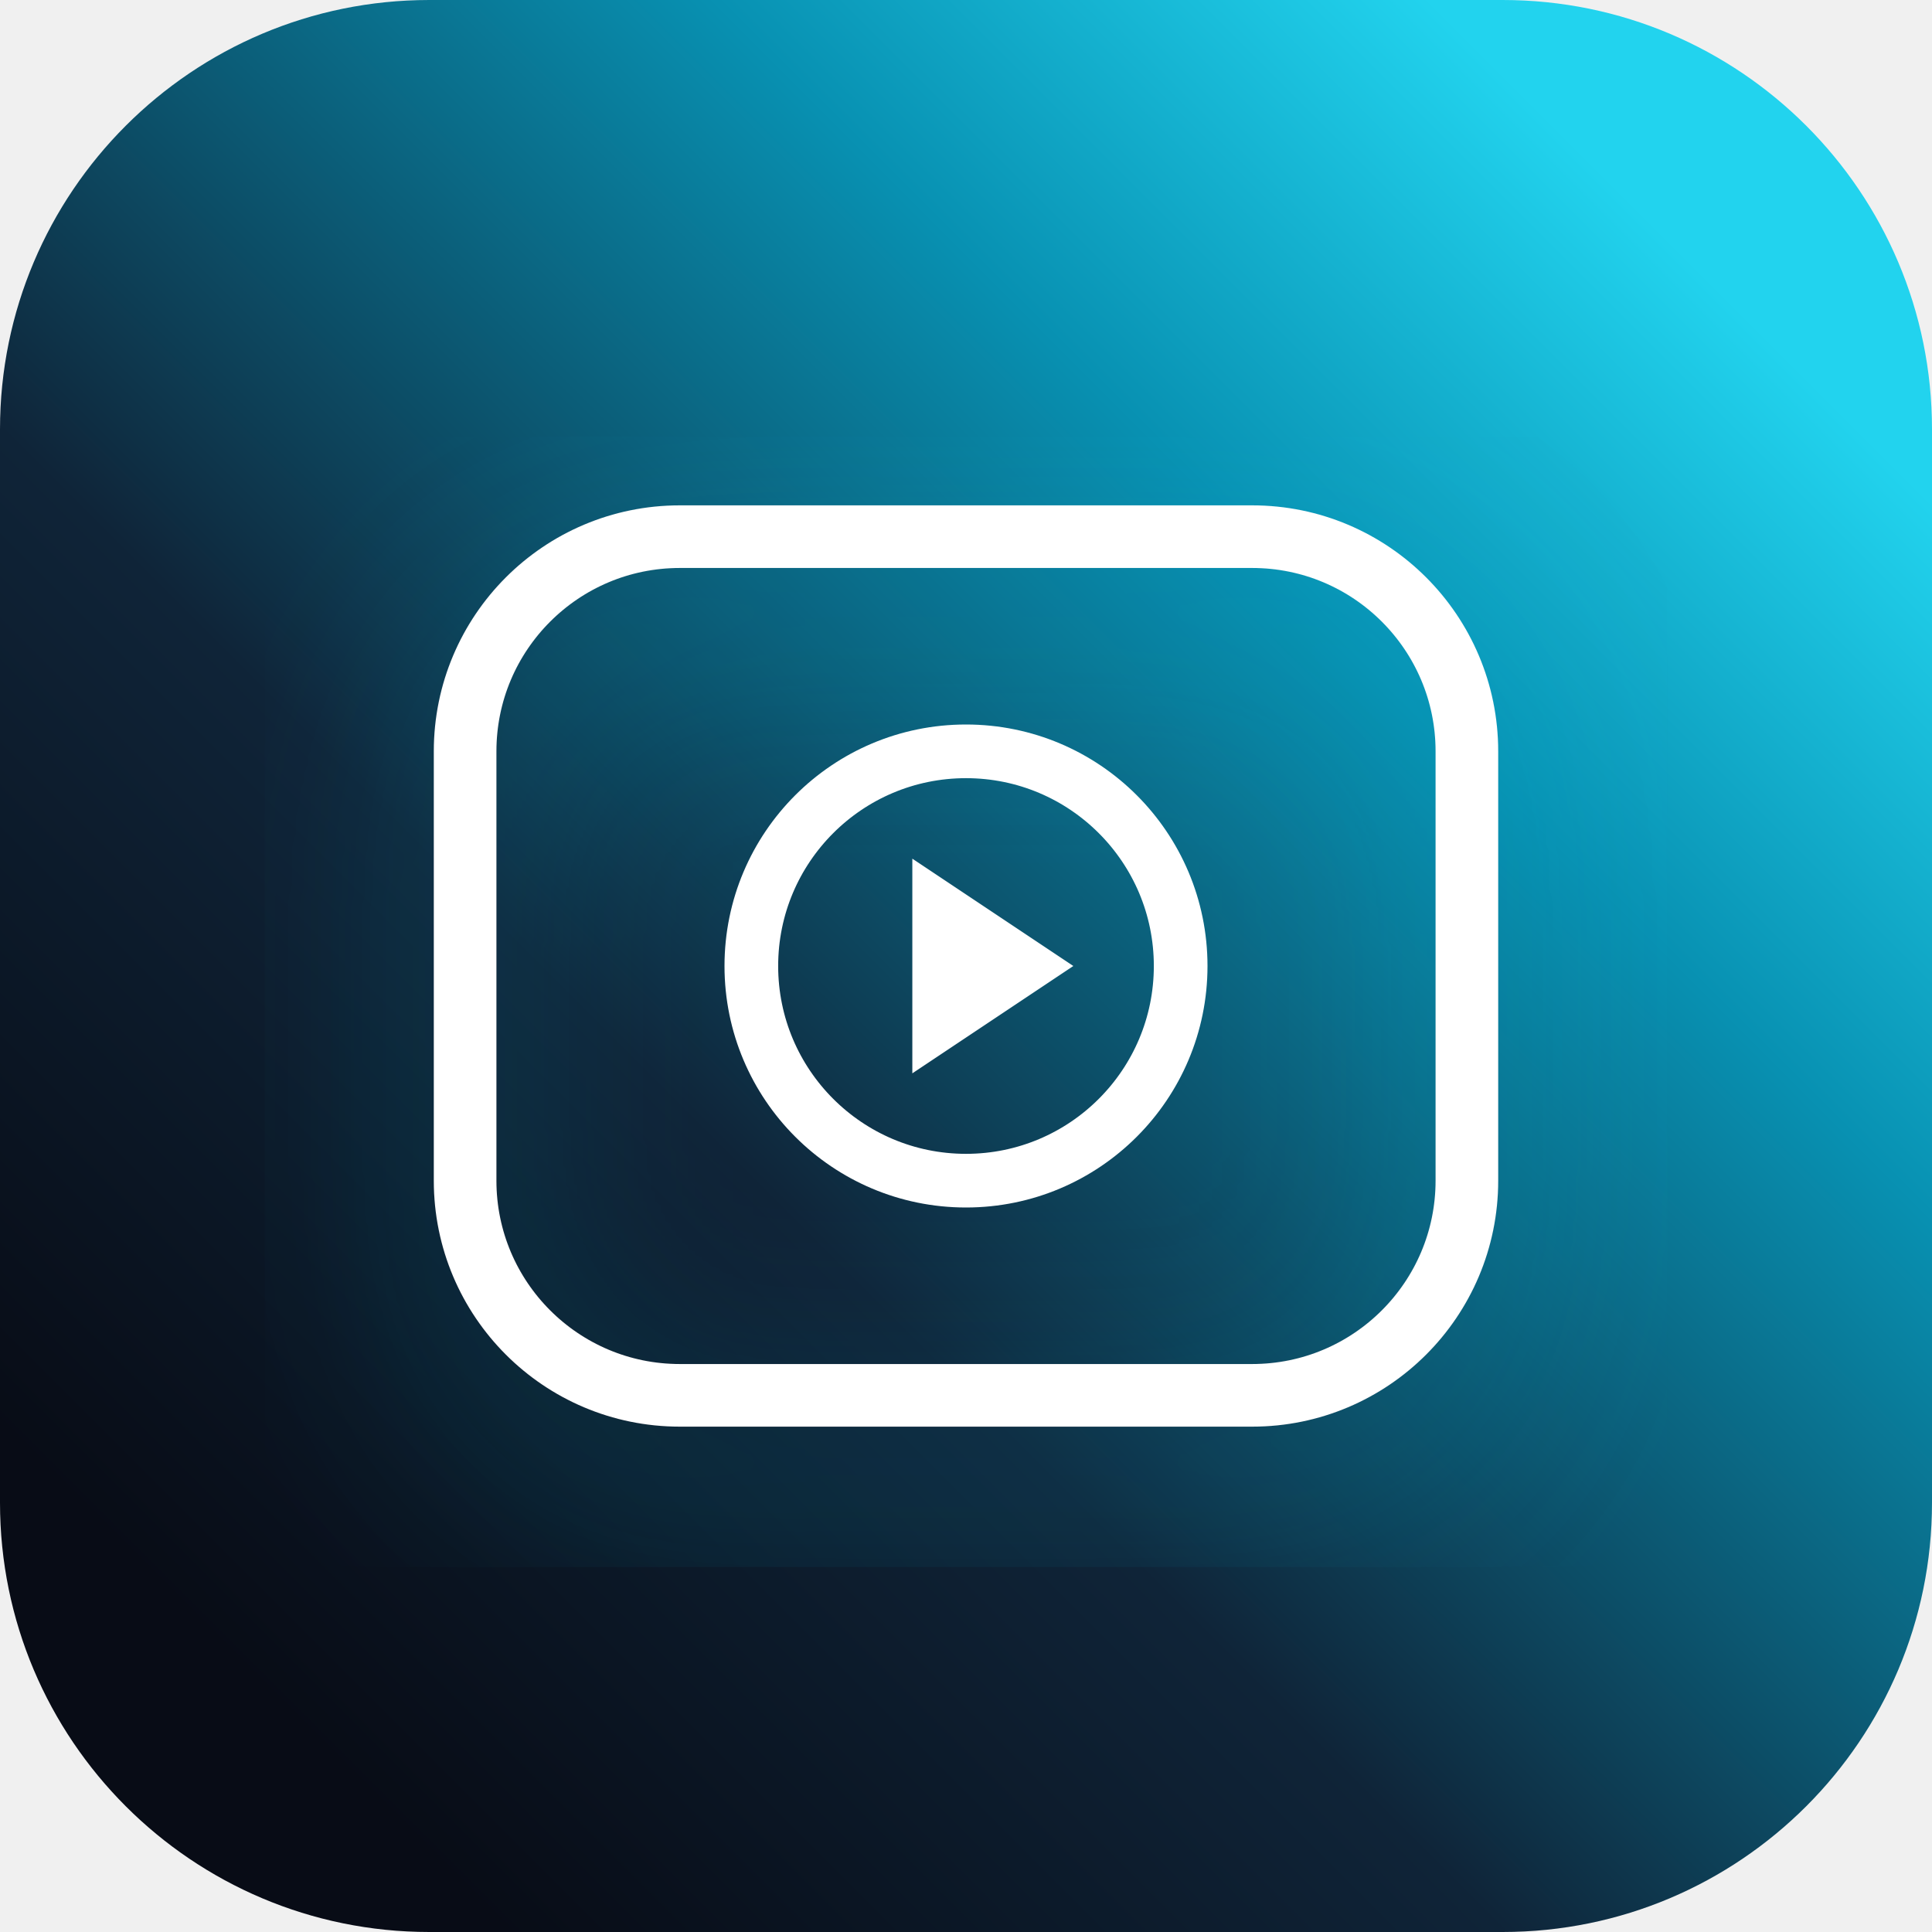
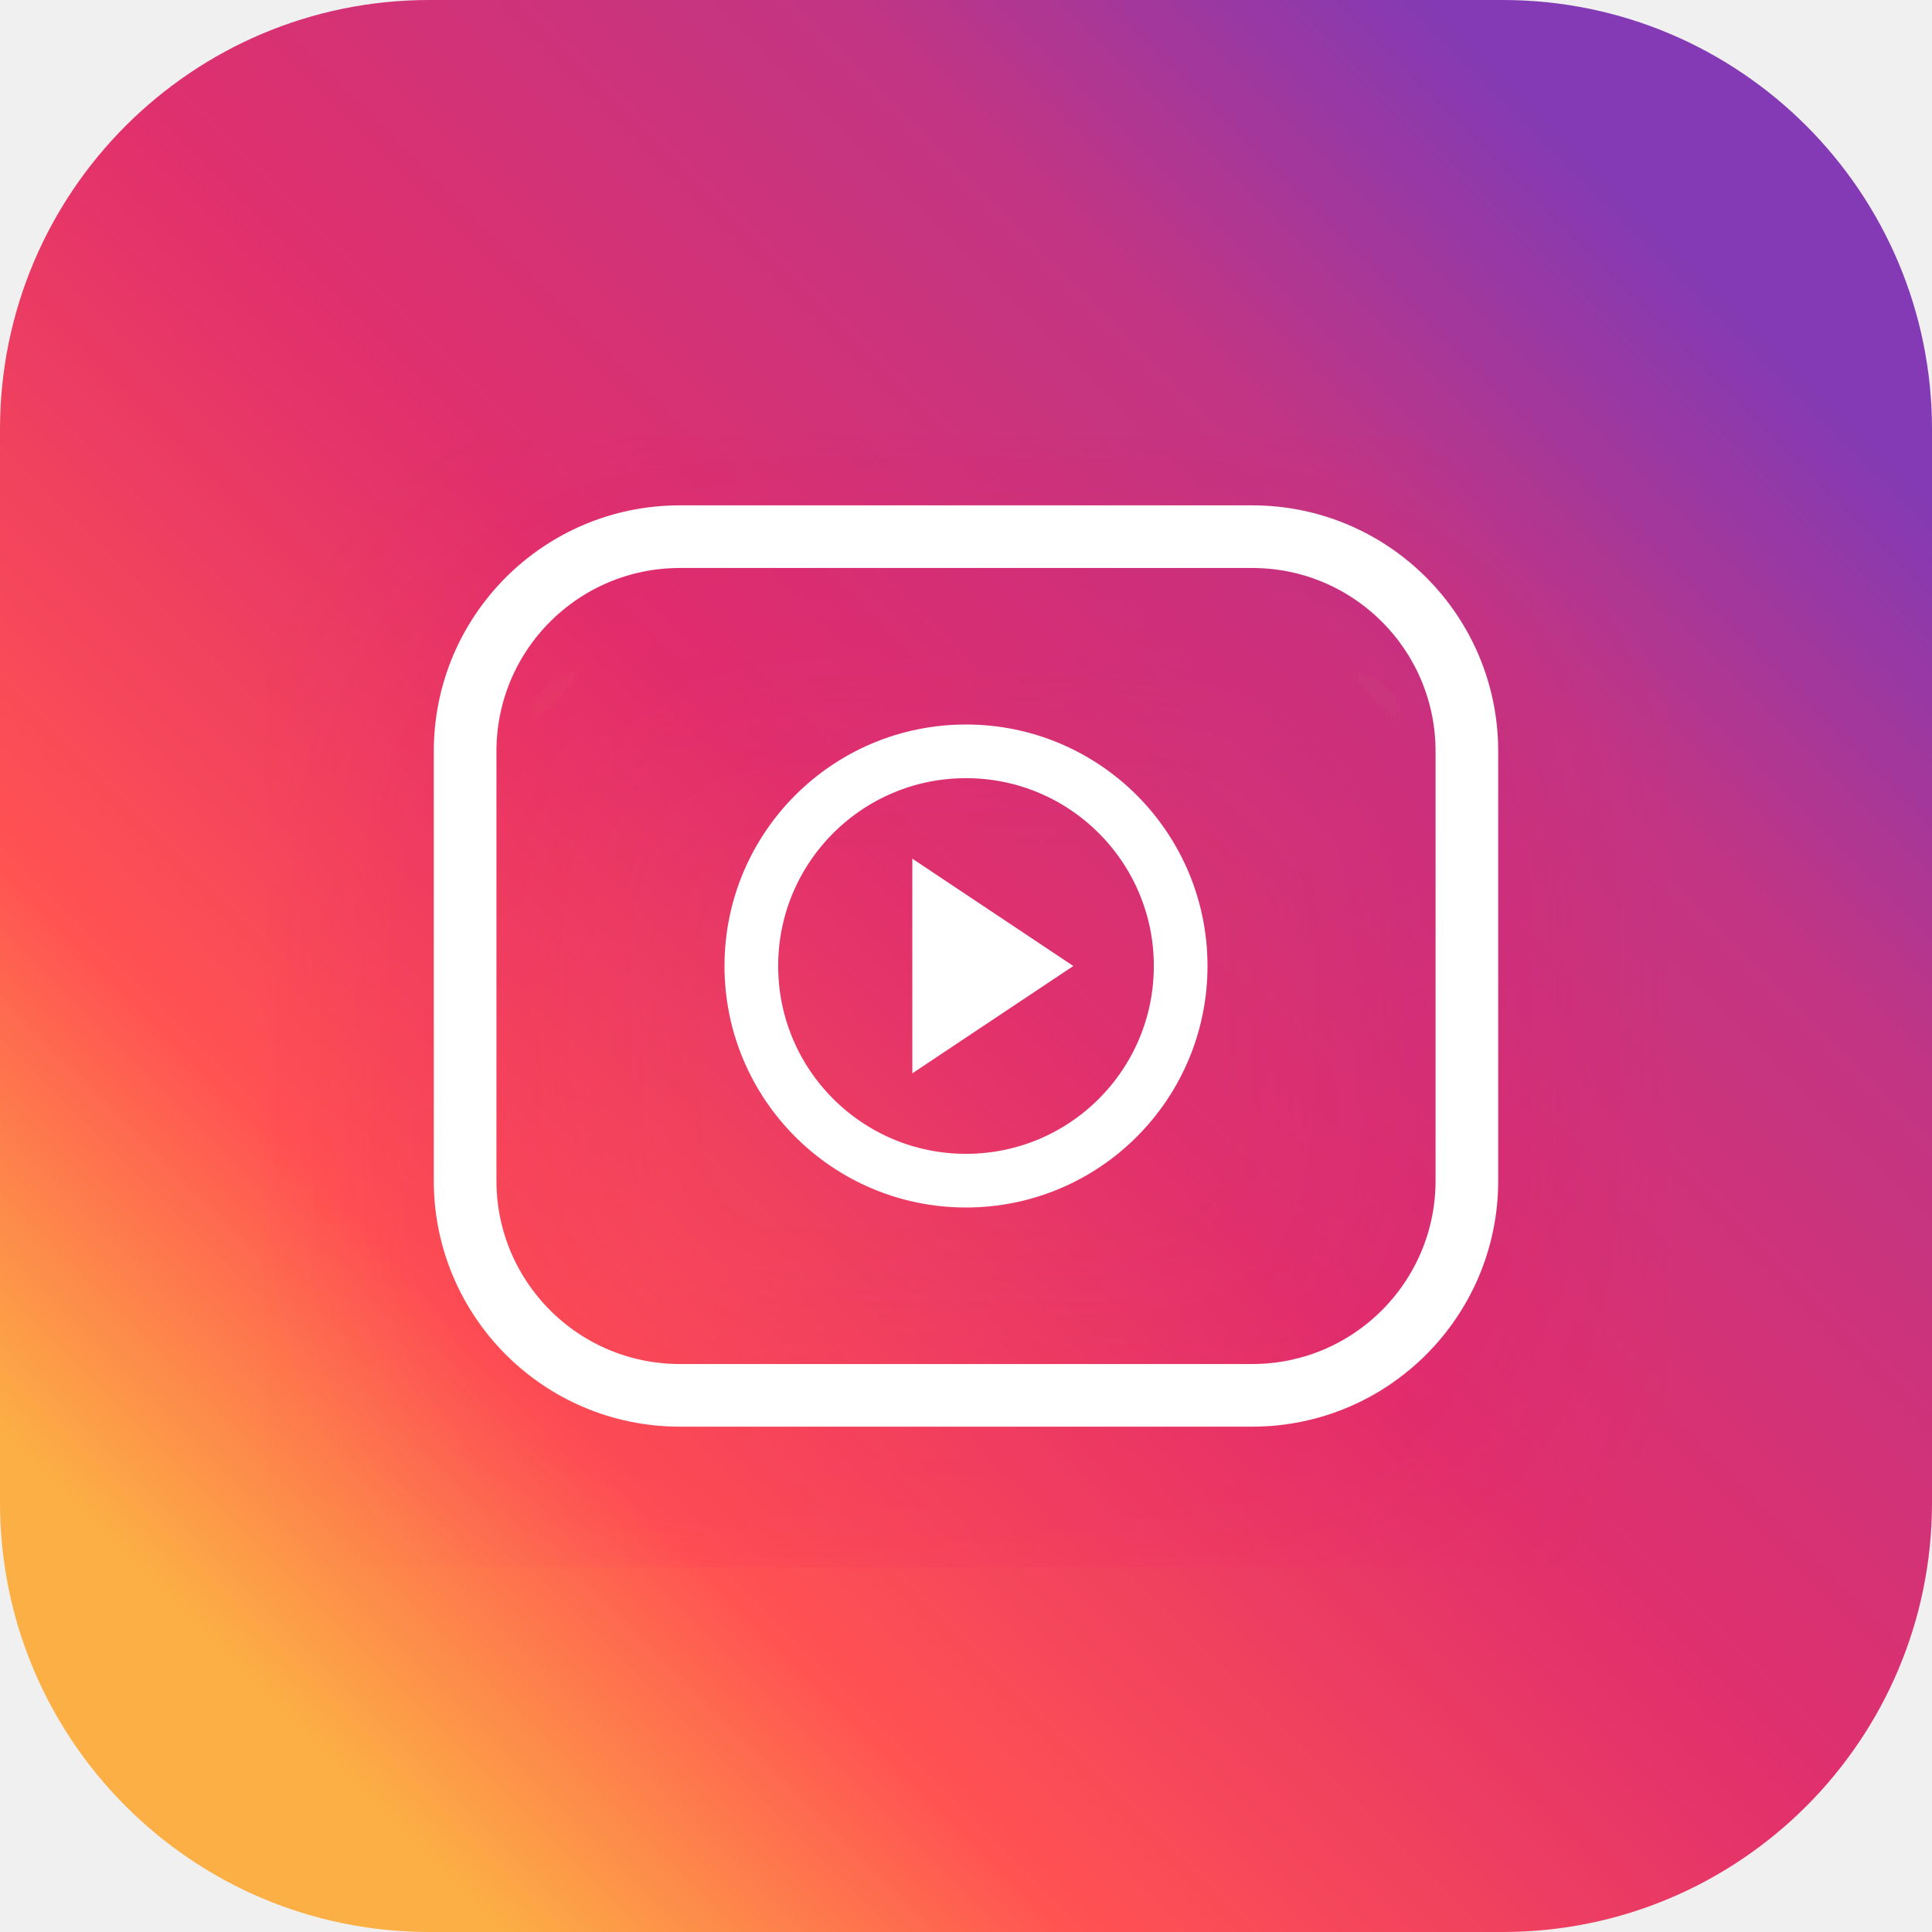
<svg xmlns="http://www.w3.org/2000/svg" viewBox="0 0 108 108" width="108" height="108">
  <defs>
-     <linearGradient id="reelBg" x1="14" y1="94" x2="94" y2="14" gradientUnits="userSpaceOnUse">
-       <stop offset="0%" stop-color="#080C16" />
-       <stop offset="35%" stop-color="#0F2438" />
-       <stop offset="75%" stop-color="#0891B2" />
-       <stop offset="100%" stop-color="#22D3EE" />
+     <linearGradient id="sunsetPinkBg" x1="14" y1="94" x2="94" y2="14" gradientUnits="userSpaceOnUse">
+       <stop offset="0%" stop-color="#FCAF45" />
+       <stop offset="20%" stop-color="#FF5252" />
+       <stop offset="50%" stop-color="#E1306C" />
+       <stop offset="80%" stop-color="#C13584" />
+       <stop offset="100%" stop-color="#833AB4" />
    </linearGradient>
    <filter id="glow" x="-20%" y="-20%" width="140%" height="140%">
-       <feDropShadow dx="0" dy="4" stdDeviation="6" flood-color="#06B6D4" flood-opacity="0.35" />
+       <feDropShadow dx="0" dy="4" stdDeviation="6" flood-color="#E1306C" flood-opacity="0.35" />
    </filter>
  </defs>
-   <rect x="0" y="0" width="108" height="108" rx="24" fill="url(#reelBg)" />
+   <rect x="0" y="0" width="108" height="108" rx="24" fill="url(#sunsetPinkBg)" />
  <path d="M38,30 L70,30 A12,12 0 0,1 82,42 L82,66 A12,12 0 0,1 70,78 L38,78 A12,12 0 0,1 26,66 L26,42 A12,12 0 0,1 38,30 Z" stroke="#FFFFFF" stroke-width="3.5" fill="none" filter="url(#glow)" />
  <path d="M54,42 A12,12 0 1,1 54,66 A12,12 0 1,1 54,42 Z" stroke="#FFFFFF" stroke-width="3" fill="none" />
  <path d="M51,48 L60,54 L51,60 Z" fill="#FFFFFF" />
</svg>
